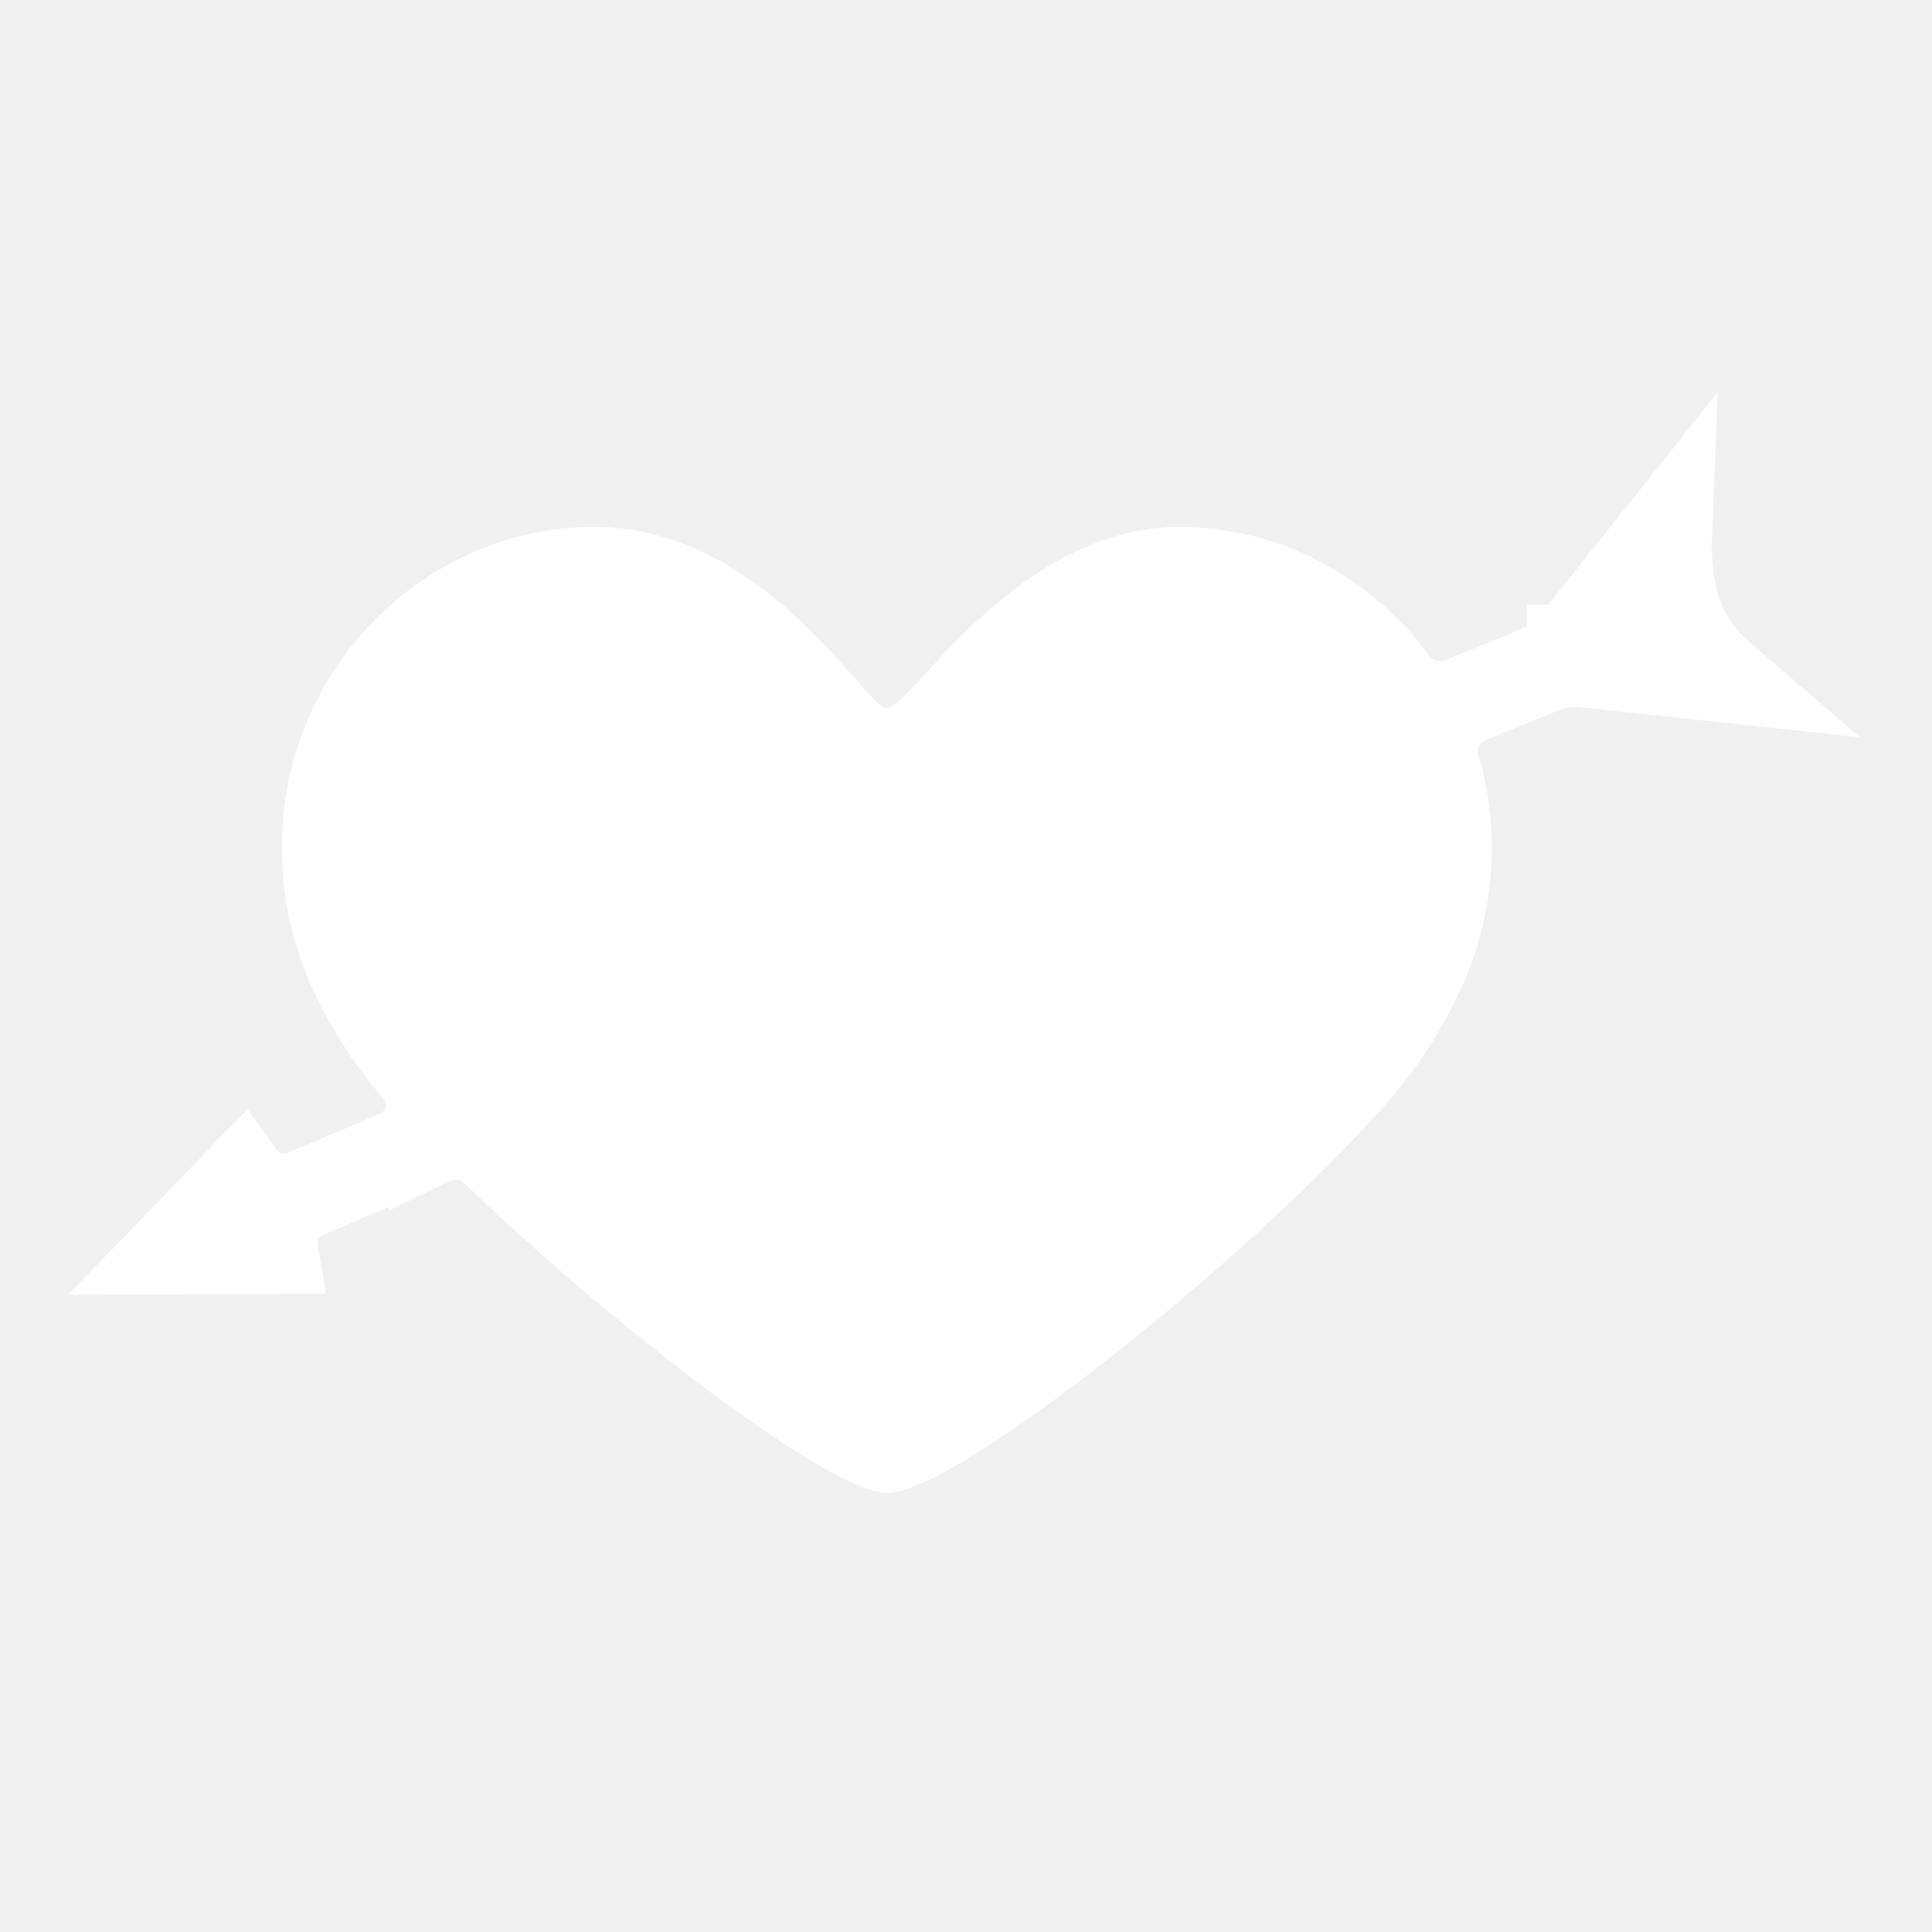
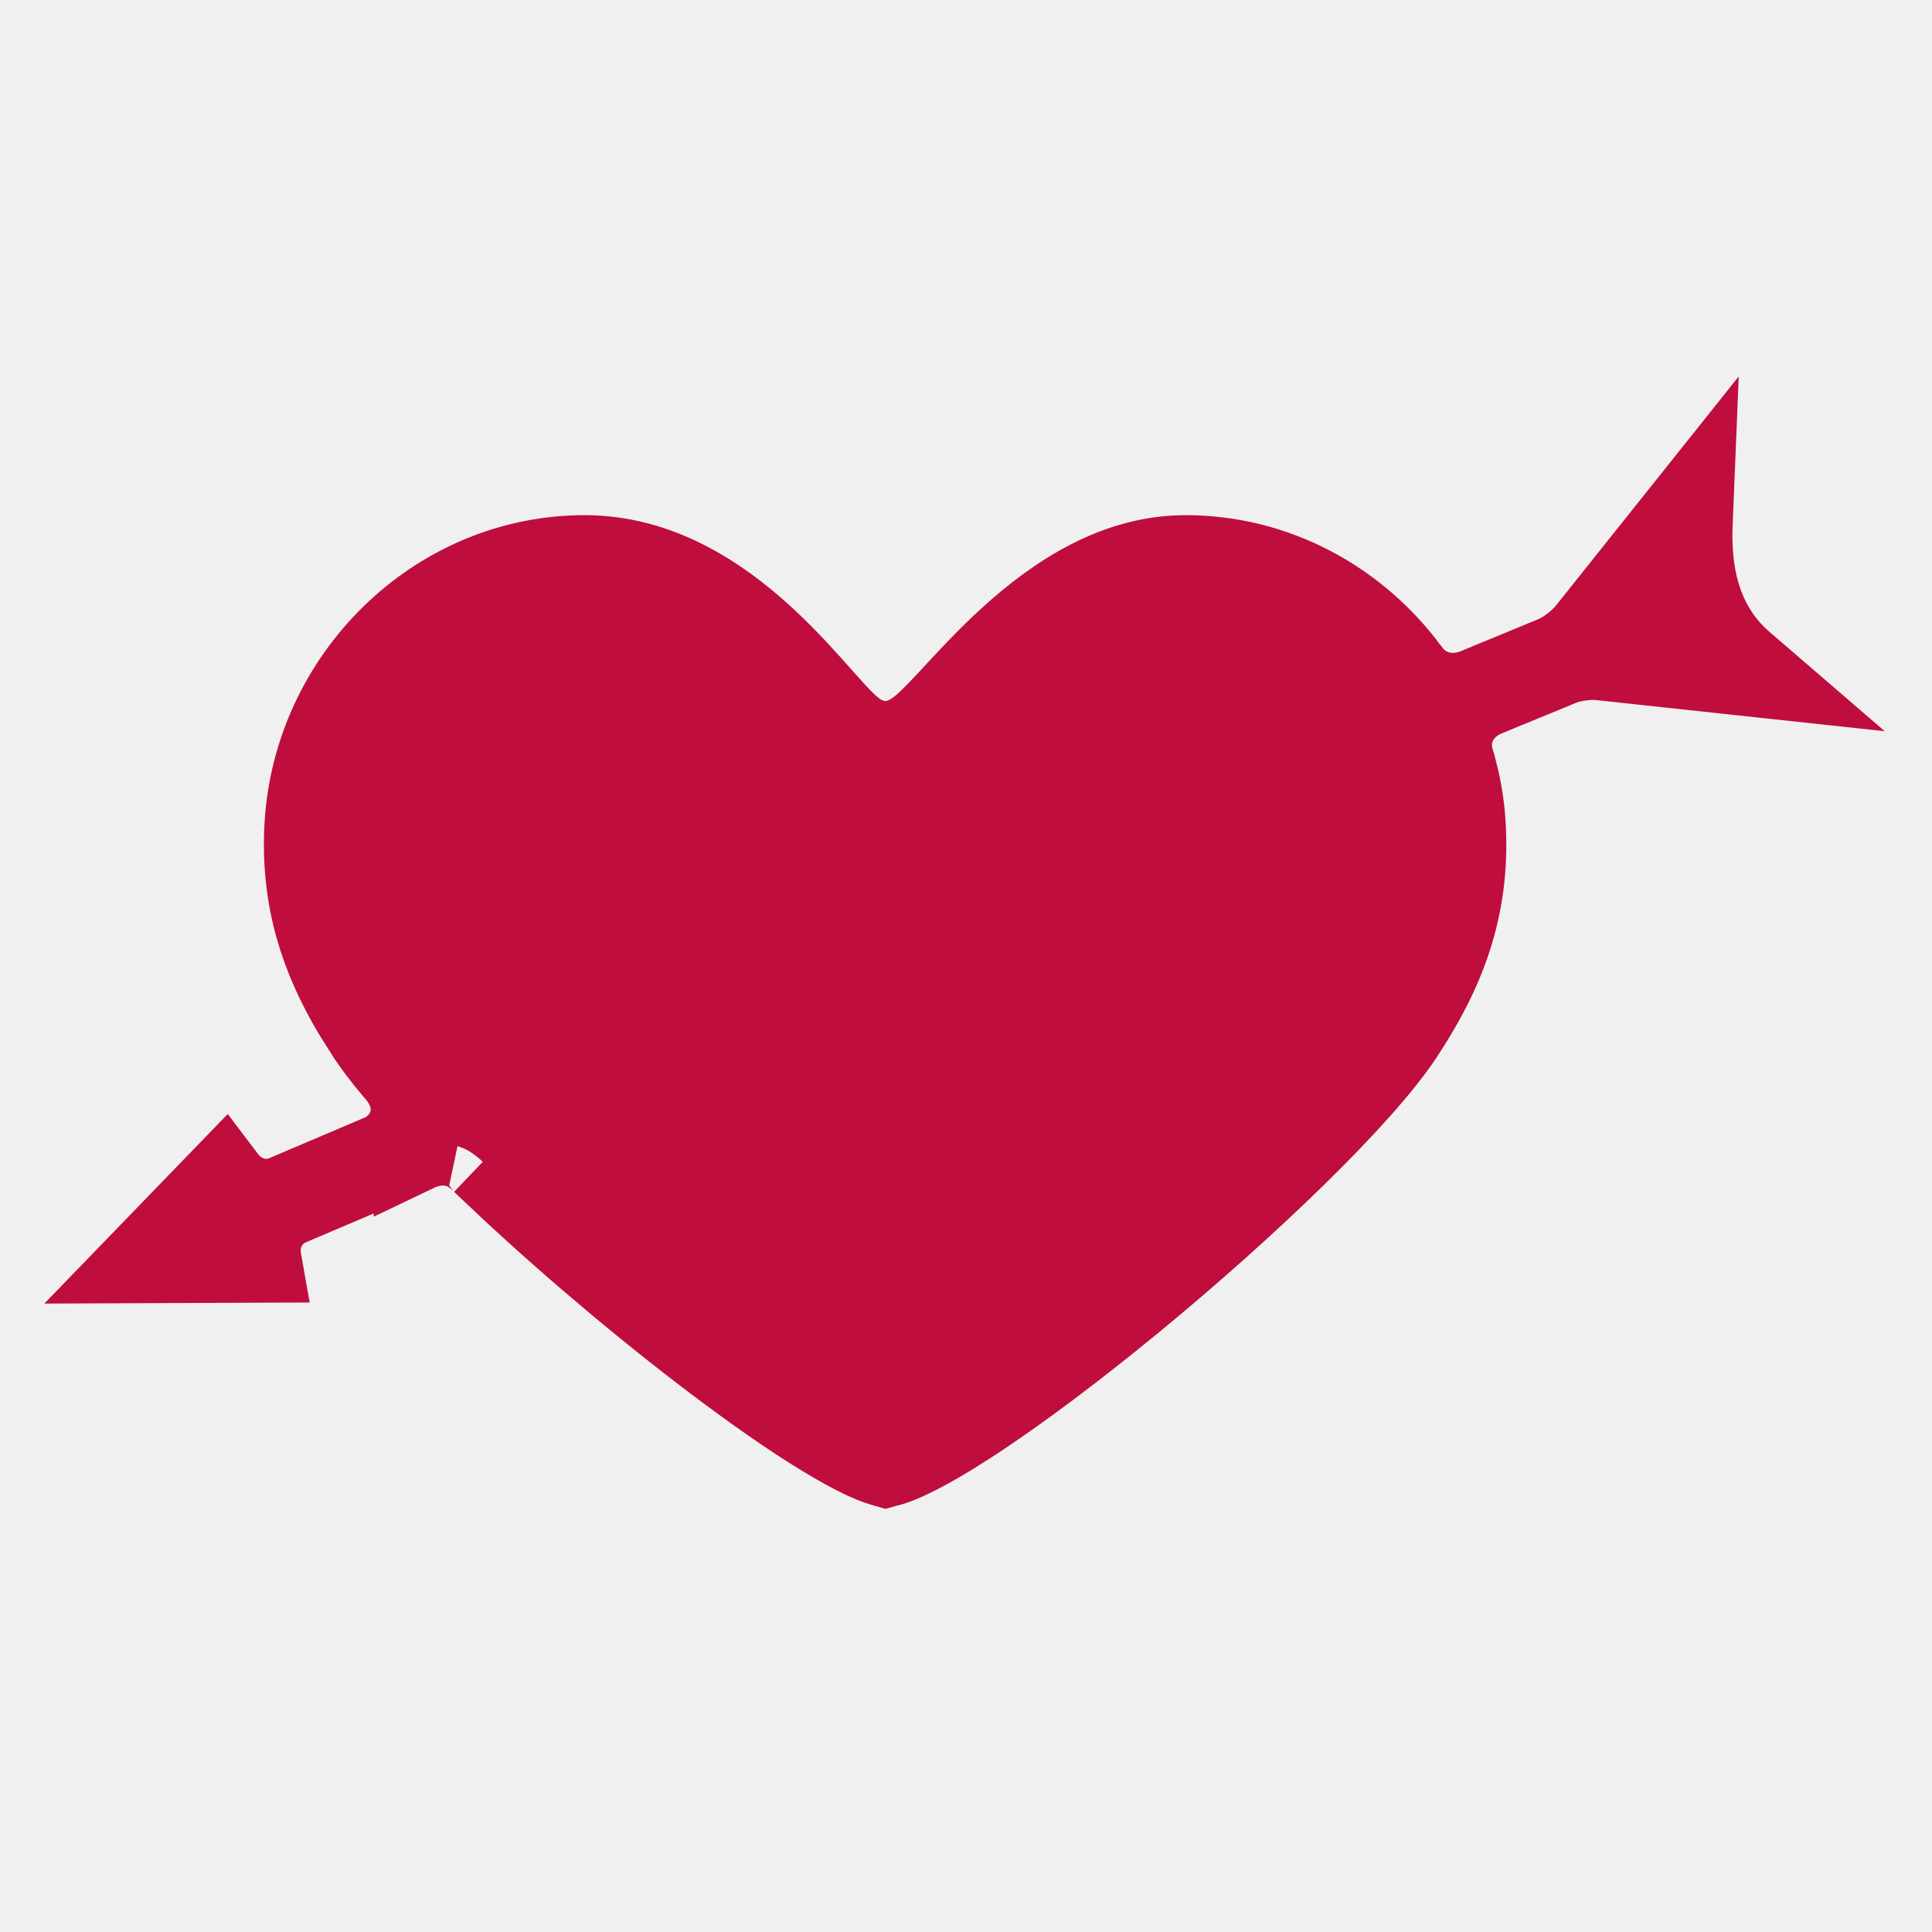
<svg xmlns="http://www.w3.org/2000/svg" width="24" height="24" viewBox="0 0 24 24" fill="none">
-   <path d="M20.769 6.638C20.744 7.195 20.837 7.862 21.389 8.338L21.565 8.49L19.651 8.284L19.626 8.282L19.601 8.281H19.584C19.577 8.281 19.567 8.281 19.556 8.282C19.533 8.283 19.501 8.285 19.465 8.289C19.418 8.293 19.34 8.304 19.255 8.33L19.168 8.361C19.068 8.403 18.902 8.471 18.728 8.542C18.556 8.613 18.376 8.686 18.257 8.737L18.232 8.747L18.208 8.76C18.123 8.808 18.032 8.877 17.963 8.98C17.89 9.088 17.859 9.205 17.857 9.312C17.854 9.41 17.875 9.49 17.888 9.531C17.894 9.551 17.901 9.57 17.903 9.577C17.903 9.575 17.903 9.574 17.902 9.573V9.572C17.969 9.81 18.011 10.058 18.024 10.311C18.079 11.327 17.757 12.098 17.263 12.841C16.775 13.576 15.413 14.892 14.007 16.048C13.312 16.619 12.627 17.134 12.06 17.504C11.775 17.69 11.53 17.834 11.334 17.928C11.236 17.976 11.157 18.007 11.098 18.026C11.034 18.046 11.013 18.045 11.024 18.045C11.033 18.045 10.986 18.044 10.857 17.991C10.74 17.942 10.589 17.866 10.408 17.761C10.049 17.552 9.604 17.25 9.117 16.887C8.144 16.163 7.034 15.224 6.151 14.373H6.15C6.213 14.434 6.068 14.265 5.903 14.2C5.697 14.118 5.495 14.159 5.33 14.239V14.238L3.817 14.881C3.638 14.957 3.52 15.103 3.472 15.268C3.436 15.391 3.447 15.501 3.459 15.573L2.03 15.579L3.018 14.557C3.059 14.614 3.134 14.702 3.251 14.763C3.398 14.84 3.584 14.861 3.766 14.784L3.767 14.783C4.162 14.615 4.458 14.489 4.926 14.29L4.967 14.273L5.004 14.248C5.101 14.185 5.212 14.08 5.265 13.918C5.318 13.755 5.289 13.61 5.252 13.514C5.218 13.424 5.169 13.357 5.142 13.322C5.127 13.302 5.112 13.285 5.103 13.274C5.09 13.259 5.089 13.258 5.084 13.252C5.018 13.174 4.959 13.1 4.906 13.032L4.77 12.841C4.277 12.102 3.953 11.327 4.008 10.311C4.105 8.515 5.59 7.046 7.381 7.046C8.261 7.046 8.986 7.51 9.558 8.038C9.841 8.299 10.072 8.561 10.261 8.775C10.351 8.876 10.443 8.981 10.524 9.058C10.563 9.097 10.615 9.143 10.674 9.183C10.717 9.213 10.844 9.294 11.017 9.294C11.175 9.294 11.295 9.228 11.348 9.196C11.411 9.157 11.467 9.11 11.511 9.071C11.599 8.992 11.697 8.887 11.793 8.784C11.995 8.567 12.232 8.304 12.522 8.04C13.107 7.506 13.821 7.047 14.652 7.046C15.742 7.046 16.718 7.589 17.34 8.426C17.341 8.428 17.341 8.428 17.345 8.433C17.348 8.437 17.352 8.442 17.357 8.449C17.366 8.461 17.381 8.479 17.399 8.499C17.436 8.54 17.492 8.592 17.571 8.635C17.747 8.73 17.933 8.726 18.092 8.682L18.124 8.673L18.154 8.661C18.275 8.609 18.457 8.535 18.64 8.46C18.82 8.387 19.003 8.311 19.119 8.262C19.233 8.214 19.327 8.139 19.371 8.102C19.398 8.08 19.421 8.059 19.437 8.043C19.445 8.036 19.452 8.03 19.457 8.025L19.467 8.015V8.014H19.468L19.486 7.995L19.504 7.974L20.779 6.376L20.769 6.638Z" fill="white" stroke="white" />
+   <path d="M21.011 6.493C20.985 7.065 21.081 7.751 21.648 8.24L21.829 8.396L19.862 8.184L19.837 8.181L19.811 8.18H19.805C19.802 8.18 19.799 8.181 19.795 8.181C19.787 8.181 19.776 8.181 19.765 8.181C19.741 8.182 19.709 8.184 19.672 8.188C19.607 8.195 19.487 8.211 19.367 8.262C19.264 8.306 19.093 8.375 18.914 8.449C18.738 8.521 18.553 8.596 18.431 8.648L18.405 8.659L18.381 8.672C18.294 8.721 18.201 8.793 18.13 8.898C18.055 9.009 18.023 9.129 18.02 9.24C18.018 9.341 18.04 9.423 18.053 9.464C18.059 9.485 18.066 9.505 18.068 9.511L18.113 9.692C18.155 9.879 18.182 10.07 18.192 10.265C18.249 11.308 17.917 12.1 17.41 12.864C16.909 13.618 15.511 14.97 14.066 16.158C13.353 16.744 12.649 17.274 12.067 17.654C11.775 17.844 11.523 17.991 11.321 18.088C11.221 18.137 11.14 18.169 11.079 18.189C11.033 18.204 11.009 18.207 11.002 18.209C10.992 18.206 10.94 18.196 10.832 18.152C10.711 18.102 10.556 18.024 10.371 17.916C10.001 17.702 9.544 17.391 9.044 17.019C8.169 16.369 7.188 15.549 6.349 14.768L5.998 14.437C6.064 14.501 5.913 14.326 5.744 14.259C5.532 14.175 5.324 14.218 5.155 14.299V14.298L3.601 14.959C3.418 15.036 3.296 15.187 3.247 15.357C3.211 15.483 3.221 15.596 3.234 15.669L1.767 15.675L2.781 14.627C2.824 14.684 2.899 14.774 3.019 14.837C3.17 14.916 3.362 14.938 3.549 14.859L3.55 14.858C3.956 14.685 4.26 14.556 4.74 14.352L4.782 14.335L4.821 14.309C4.92 14.244 5.033 14.136 5.088 13.97C5.143 13.803 5.113 13.653 5.075 13.555C5.04 13.463 4.99 13.394 4.962 13.358C4.946 13.338 4.932 13.32 4.922 13.308C4.908 13.292 4.907 13.292 4.902 13.286H4.901C4.766 13.125 4.659 12.983 4.58 12.864L4.399 12.577C3.998 11.901 3.749 11.178 3.798 10.265C3.898 8.421 5.422 6.913 7.262 6.913C8.165 6.913 8.91 7.39 9.497 7.931C9.788 8.2 10.025 8.469 10.22 8.688C10.312 8.792 10.407 8.898 10.489 8.978C10.53 9.018 10.583 9.066 10.643 9.107C10.688 9.137 10.818 9.222 10.995 9.222C11.158 9.222 11.281 9.153 11.335 9.12C11.4 9.08 11.458 9.032 11.503 8.992C11.593 8.91 11.694 8.803 11.793 8.697C12 8.474 12.245 8.204 12.542 7.933C13.143 7.385 13.876 6.913 14.728 6.913C15.848 6.913 16.851 7.469 17.489 8.329V8.33C17.491 8.332 17.491 8.331 17.495 8.336C17.498 8.34 17.502 8.346 17.507 8.352C17.517 8.365 17.531 8.384 17.55 8.405C17.588 8.447 17.646 8.5 17.727 8.544C17.907 8.642 18.099 8.638 18.262 8.593L18.295 8.584L18.326 8.571C18.45 8.518 18.636 8.442 18.824 8.365C19.009 8.289 19.197 8.212 19.316 8.162C19.433 8.112 19.53 8.034 19.575 7.997C19.603 7.973 19.627 7.953 19.643 7.937C19.652 7.929 19.659 7.923 19.664 7.917L19.694 7.887L19.712 7.865L21.022 6.223L21.011 6.493Z" fill="#BF0D3D" stroke="#BF0D3D" stroke-width="1.027" />
</svg>
